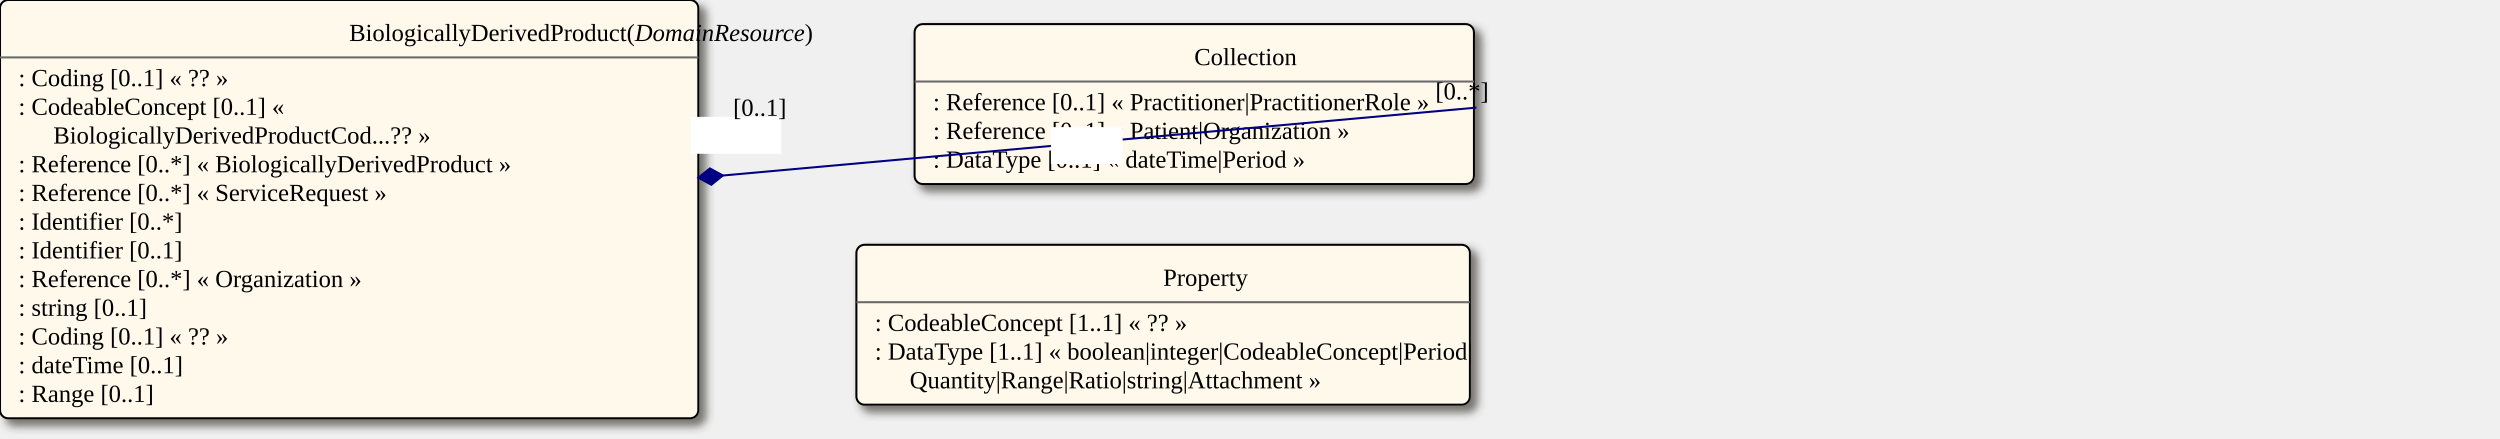
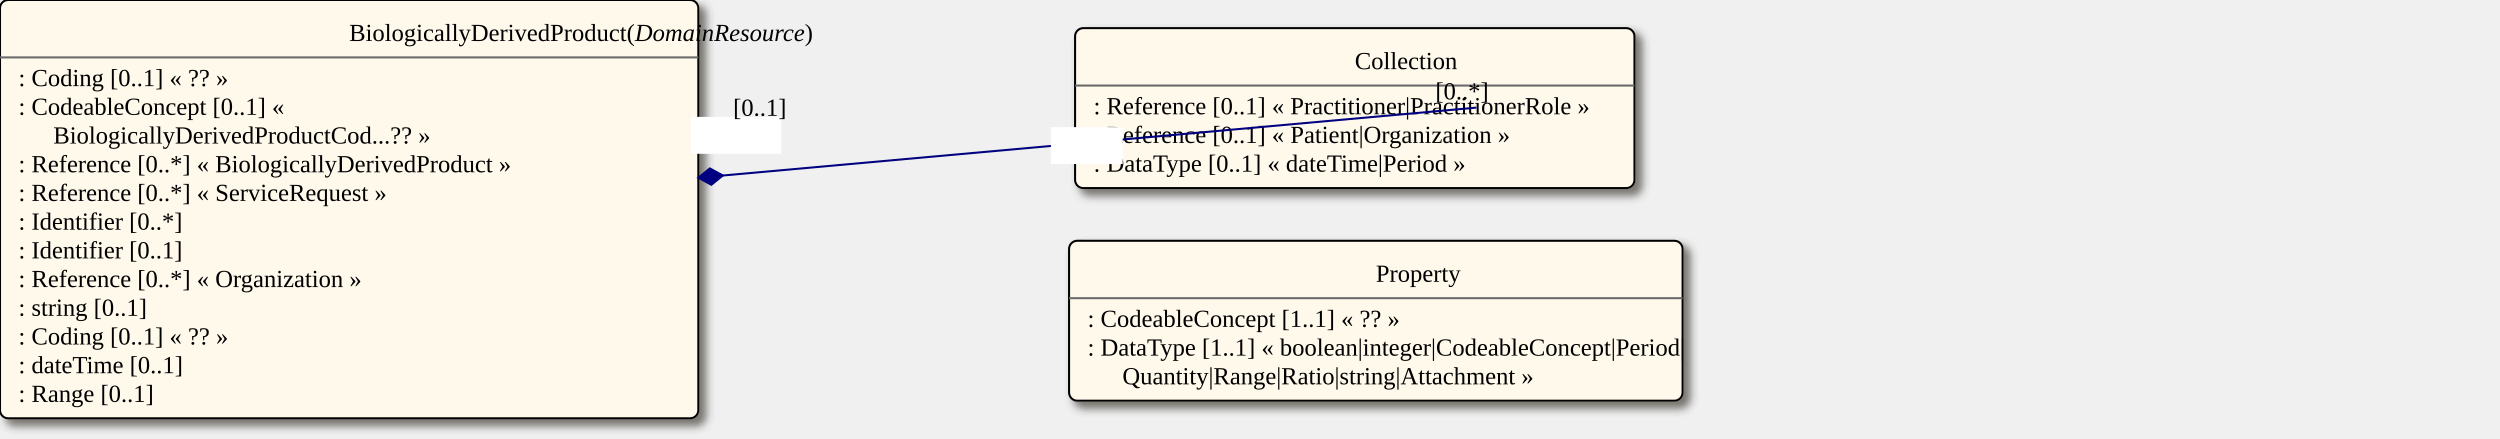
<svg xmlns="http://www.w3.org/2000/svg" xmlns:xlink="http://www.w3.org/1999/xlink" id="n332" version="1.1" width="1219.2" height="214.0">
  <defs id="defs18">
    <filter id="shadow1" x="-0.019" y="-0.068" width="1.05" height="1.174">
      <feOffset result="offOut" in="SourceGraphic" dx="3" dy="3" id="feOffset9" />
      <feColorMatrix result="matrixOut" in="offOut" type="matrix" values="0.2 0 0 0 0 0 0.2 0 0 0 0 0 0.2 0 0 0 0 0 1 0" id="feColorMatrix11" />
      <feGaussianBlur result="blurOut" in="matrixOut" stdDeviation="2" id="feGaussianBlur13" />
      <feBlend in="SourceGraphic" in2="blurOut" mode="normal" id="feBlend15" />
    </filter>
  </defs>
  <g id="n333">
    <rect id="BiologicallyDerivedProduct" x="0.0" y="0.0" rx="4" ry="4" width="340.56" height="204.0" filter="url(#shadow1)" style="fill:#fff9ec;stroke:black;stroke-width:1" />
    <line id="n334" x1="0.0" y1="28.0" x2="340.56" y2="28.0" style="stroke:dimgrey;stroke-width:1" />
    <text id="n335" x="170.28" y="20.0" fill="black" class="diagram-class-title  diagram-class-resource">BiologicallyDerivedProduct<tspan class="diagram-class-title-link" id="tspan23"> (<a id="n336" xlink:href="domainresource.html#DomainResource" class="diagram-class-reference" style="font-style: italic">DomainResource</a>)</tspan>
    </text>
    <text id="n337" x="6.0" y="42.0" fill="black" class="diagram-class-detail">
      <a id="n338" xlink:href="biologicallyderivedproduct-definitions.html#BiologicallyDerivedProduct.productCategory" /> : <a id="n339" xlink:href="datatypes.html#Coding">Coding</a> [0..1] « <a id="n340" xlink:href="valueset-product-category.html" />?? »</text>
    <text id="n347" x="6.0" y="56.0" fill="black" class="diagram-class-detail">
      <a id="n348" xlink:href="biologicallyderivedproduct-definitions.html#BiologicallyDerivedProduct.productCode" /> : <a id="n349" xlink:href="datatypes.html#CodeableConcept">CodeableConcept</a> [0..1] « <a id="n350" xlink:href="valueset-biologicallyderived-productcodes.html" />
    </text>
    <text id="n352" x="26.0" y="70.0" fill="black" class="diagram-class-detail">
      <a id="n353" xlink:href="valueset-biologicallyderived-productcodes.html">BiologicallyDerivedProductCod...</a>?? »</text>
    <text id="n361" x="6.0" y="84.0" fill="black" class="diagram-class-detail">
      <a id="n362" xlink:href="biologicallyderivedproduct-definitions.html#BiologicallyDerivedProduct.parent" /> : <a id="n363" xlink:href="references.html#Reference">Reference</a> [0..*] « <a id="n364" xlink:href="biologicallyderivedproduct.html#BiologicallyDerivedProduct">BiologicallyDerivedProduct</a> »</text>
    <text id="n369" x="6.0" y="98.0" fill="black" class="diagram-class-detail">
      <a id="n370" xlink:href="biologicallyderivedproduct-definitions.html#BiologicallyDerivedProduct.request" /> : <a id="n371" xlink:href="references.html#Reference">Reference</a> [0..*] « <a id="n372" xlink:href="servicerequest.html#ServiceRequest">ServiceRequest</a> »</text>
    <text id="n377" x="6.0" y="112.0" fill="black" class="diagram-class-detail">
      <a id="n378" xlink:href="biologicallyderivedproduct-definitions.html#BiologicallyDerivedProduct.identifier" /> : <a id="n379" xlink:href="datatypes.html#Identifier">Identifier</a> [0..*]</text>
    <text id="n383" x="6.0" y="126.0" fill="black" class="diagram-class-detail">
      <a id="n384" xlink:href="biologicallyderivedproduct-definitions.html#BiologicallyDerivedProduct.biologicalSourceEvent" /> : <a id="n385" xlink:href="datatypes.html#Identifier">Identifier</a> [0..1]</text>
    <text id="n389" x="6.0" y="140.0" fill="black" class="diagram-class-detail">
      <a id="n390" xlink:href="biologicallyderivedproduct-definitions.html#BiologicallyDerivedProduct.processingFacility" /> : <a id="n391" xlink:href="references.html#Reference">Reference</a> [0..*] « <a id="n392" xlink:href="organization.html#Organization">Organization</a> »</text>
    <text id="n397" x="6.0" y="154.0" fill="black" class="diagram-class-detail">
      <a id="n398" xlink:href="biologicallyderivedproduct-definitions.html#BiologicallyDerivedProduct.division" /> : <a id="n399" xlink:href="datatypes.html#string">string</a> [0..1]</text>
    <text id="n403" x="6.0" y="168.0" fill="black" class="diagram-class-detail">
      <a id="n404" xlink:href="biologicallyderivedproduct-definitions.html#BiologicallyDerivedProduct.productStatus" /> : <a id="n405" xlink:href="datatypes.html#Coding">Coding</a> [0..1] « <a id="n406" xlink:href="valueset-biologicallyderived-product-status.html" />?? »</text>
    <text id="n413" x="6.0" y="182.0" fill="black" class="diagram-class-detail">
      <a id="n414" xlink:href="biologicallyderivedproduct-definitions.html#BiologicallyDerivedProduct.expirationDate" /> : <a id="n415" xlink:href="datatypes.html#dateTime">dateTime</a> [0..1]</text>
    <text id="n419" x="6.0" y="196.0" fill="black" class="diagram-class-detail">
      <a id="n420" xlink:href="biologicallyderivedproduct-definitions.html#BiologicallyDerivedProduct.storageTempRequirements" /> : <a id="n421" xlink:href="datatypes.html#Range">Range</a> [0..1]</text>
  </g>
-   <g id="n425" transform="translate(68.49438,17.61284)">
+   <g id="n425" transform="translate(146.7737,19.56982)">
    <rect id="BiologicallyDerivedProduct.collection" x="377.526" y="-5.85" rx="4" ry="4" width="272.8" height="78" filter="url(#shadow1)" style="fill:#fff9ec;stroke:#000000;stroke-width:1" />
    <line id="n426" x1="377.526" y1="22.15" x2="650.326" y2="22.15" style="stroke:#696969;stroke-width:1" />
    <text id="n427" x="513.926" y="14.15" fill="#000000" class="diagram-class-title">Collection</text>
    <text id="n428" x="383.526" y="36.15" fill="#000000" class="diagram-class-detail">
      <a id="n429" xlink:href="biologicallyderivedproduct-definitions.html#BiologicallyDerivedProduct.collection.collector" /> : <a id="n430" xlink:href="references.html#Reference">Reference</a> [0..1] « <a id="n431" xlink:href="practitioner.html#Practitioner">Practitioner</a>|<a id="n432" xlink:href="practitionerrole.html#PractitionerRole">PractitionerRole</a> »</text>
    <text id="n438" x="383.526" y="50.15" fill="#000000" class="diagram-class-detail">
      <a id="n439" xlink:href="biologicallyderivedproduct-definitions.html#BiologicallyDerivedProduct.collection.source" /> : <a id="n440" xlink:href="references.html#Reference">Reference</a> [0..1] « <a id="n441" xlink:href="patient.html#Patient">Patient</a>|<a id="n442" xlink:href="organization.html#Organization">Organization</a> »</text>
    <text id="n448" x="383.526" y="64.15" fill="#000000" class="diagram-class-detail">
      <a id="n449" xlink:href="biologicallyderivedproduct-definitions.html#BiologicallyDerivedProduct.collection.collected_x_" /> : <a id="n450" xlink:href="types.html#DataType">DataType</a> [0..1] « <a id="n451" xlink:href="datatypes.html#dateTime">dateTime</a>|<a id="n452" xlink:href="datatypes.html#Period">Period</a> »</text>
  </g>
-   <g id="n458" transform="translate(-302.3538,119.3759)">
+   <g id="n458" transform="translate(-198.6337,117.4189)">
    <rect id="BiologicallyDerivedProduct.property" x="720" y="0" rx="4" ry="4" width="299.2" height="78" filter="url(#shadow1)" style="fill:#fff9ec;stroke:#000000;stroke-width:1" />
    <line id="n459" x1="720" y1="28" x2="1019.2" y2="28" style="stroke:#696969;stroke-width:1" />
    <text id="n460" x="869.6" y="20" fill="#000000" class="diagram-class-title">Property</text>
    <text id="n461" x="726" y="42" fill="#000000" class="diagram-class-detail">
      <a id="n462" xlink:href="biologicallyderivedproduct-definitions.html#BiologicallyDerivedProduct.property.type" /> : <a id="n463" xlink:href="datatypes.html#CodeableConcept">CodeableConcept</a> [1..1] « <a id="n464" xlink:href="valueset-biologicallyderived-product-property-type-codes.html" />?? »</text>
    <text id="n471" x="726" y="56" fill="#000000" class="diagram-class-detail">
      <a id="n472" xlink:href="biologicallyderivedproduct-definitions.html#BiologicallyDerivedProduct.property.value_x_" /> : <a id="n473" xlink:href="types.html#DataType">DataType</a> [1..1] « <a id="n474" xlink:href="datatypes.html#boolean">boolean</a>|<a id="n475" xlink:href="datatypes.html#integer">integer</a>|<a id="n476" xlink:href="datatypes.html#CodeableConcept">CodeableConcept</a>|<a id="n477" xlink:href="datatypes.html#Period">Period</a>|</text>
    <text id="n478" x="746" y="70" fill="#000000" class="diagram-class-detail">
      <a id="n479" xlink:href="datatypes.html#Quantity">Quantity</a>|<a id="n480" xlink:href="datatypes.html#Range">Range</a>|<a id="n481" xlink:href="datatypes.html#Ratio">Ratio</a>|<a id="n482" xlink:href="datatypes.html#string">string</a>|<a id="n483" xlink:href="datatypes.html#Attachment">Attachment</a> »</text>
  </g>
  <line id="n497" x1="340.56" y1="67.884" x2="377.526" y2="60.478" style="stroke:navy;stroke-width:1" />
  <polygon id="n498" points="340.56,67.884 346.56,71.884 352.56,67.884 346.56,63.884 340.56,67.884" style="fill:navy;stroke:navy;stroke-width:1" transform="rotate(-11.32932 340.56 67.88407)" />
  <rect id="n499" x="337.0" y="57.0" width="44.0" height="18.0" style="fill:white;stroke:black;stroke-width:0" />
  <text id="n500" x="359.0" y="67.0" fill="black" class="diagram-class-linkage">
    <a id="n501" xlink:href="biologicallyderivedproduct-definitions.html#BiologicallyDerivedProduct.collection" />
  </text>
  <text id="n502" x="357.526" y="56.478" fill="black" class="diagram-class-linkage">[0..1]</text>
  <line id="n503" x1="340.56" y1="86.66" x2="720.0" y2="52.477" style="stroke:navy;stroke-width:1" />
  <polygon id="n504" points="340.56,86.66 346.56,90.66 352.56,86.66 346.56,82.66 340.56,86.66" style="fill:navy;stroke:navy;stroke-width:1" transform="rotate(-5.147738 340.56 86.6599)" />
  <rect id="n505" x="512.5" y="62.0" width="35.0" height="18.0" style="fill:white;stroke:black;stroke-width:0" />
  <text id="n506" x="530.0" y="72.0" fill="black" class="diagram-class-linkage">
    <a id="n507" xlink:href="biologicallyderivedproduct-definitions.html#BiologicallyDerivedProduct.property" />
  </text>
  <text id="n508" x="700.0" y="48.477" fill="black" class="diagram-class-linkage">[0..*]</text>
</svg>
